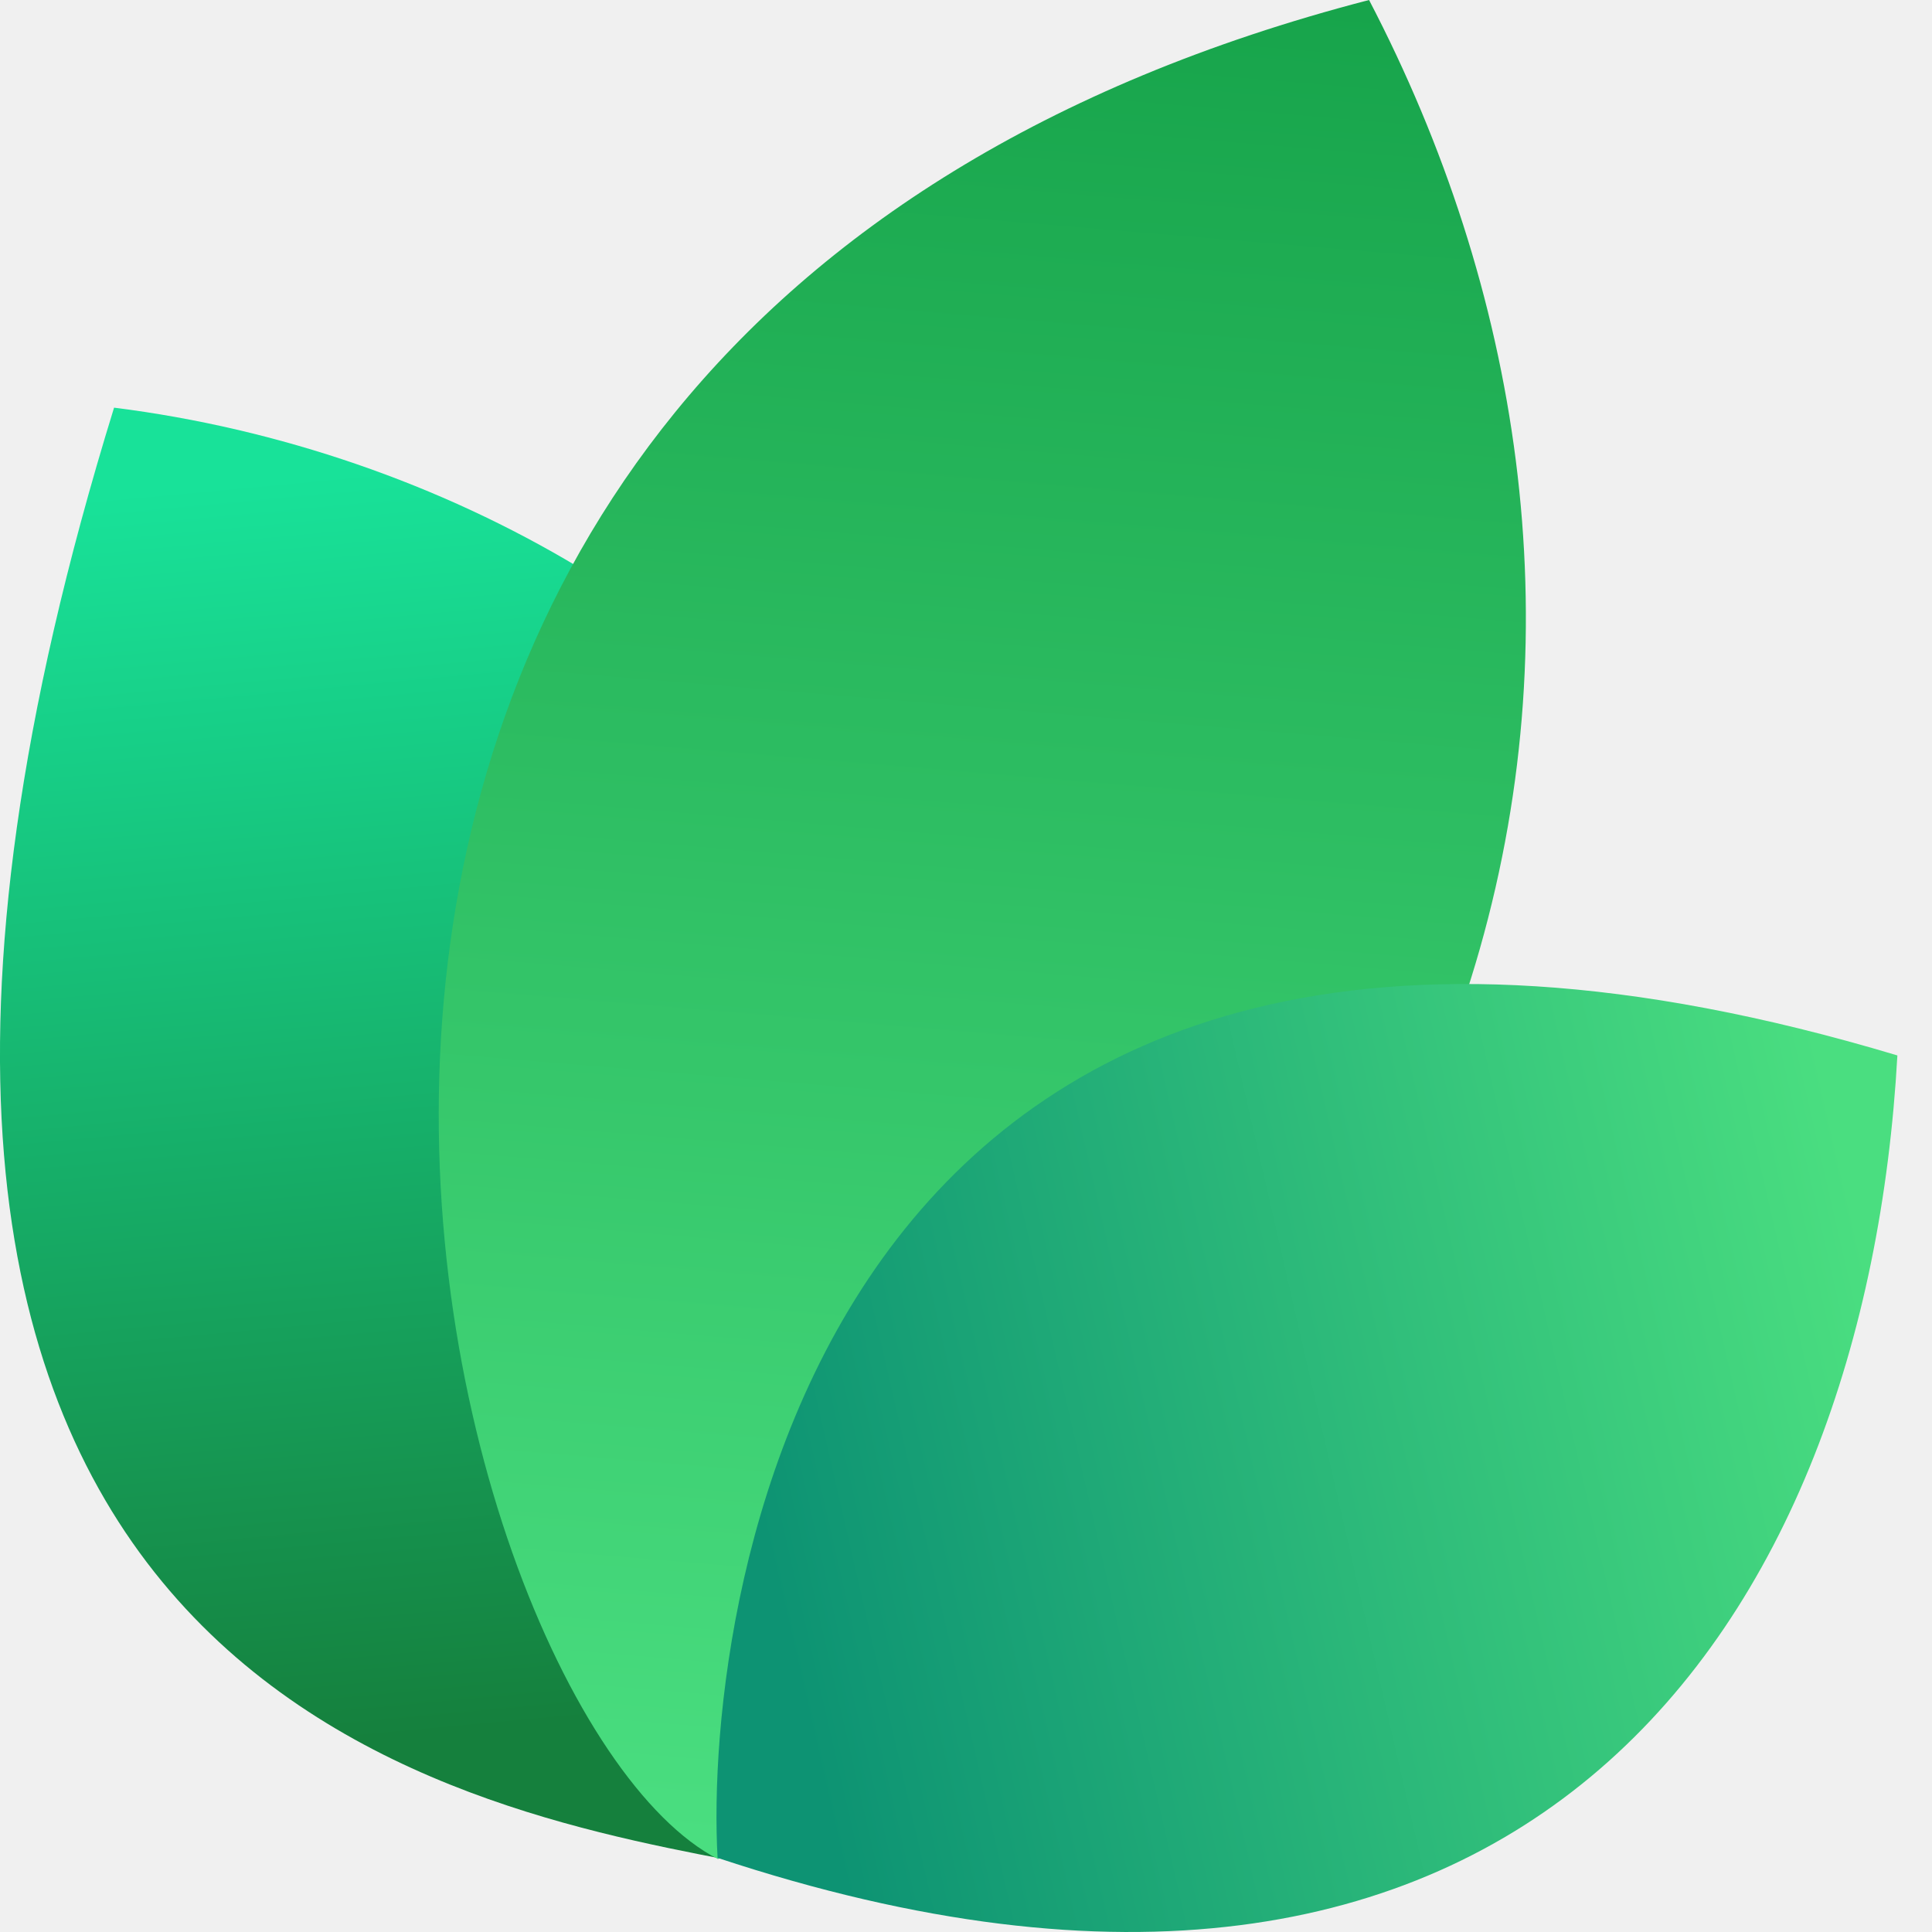
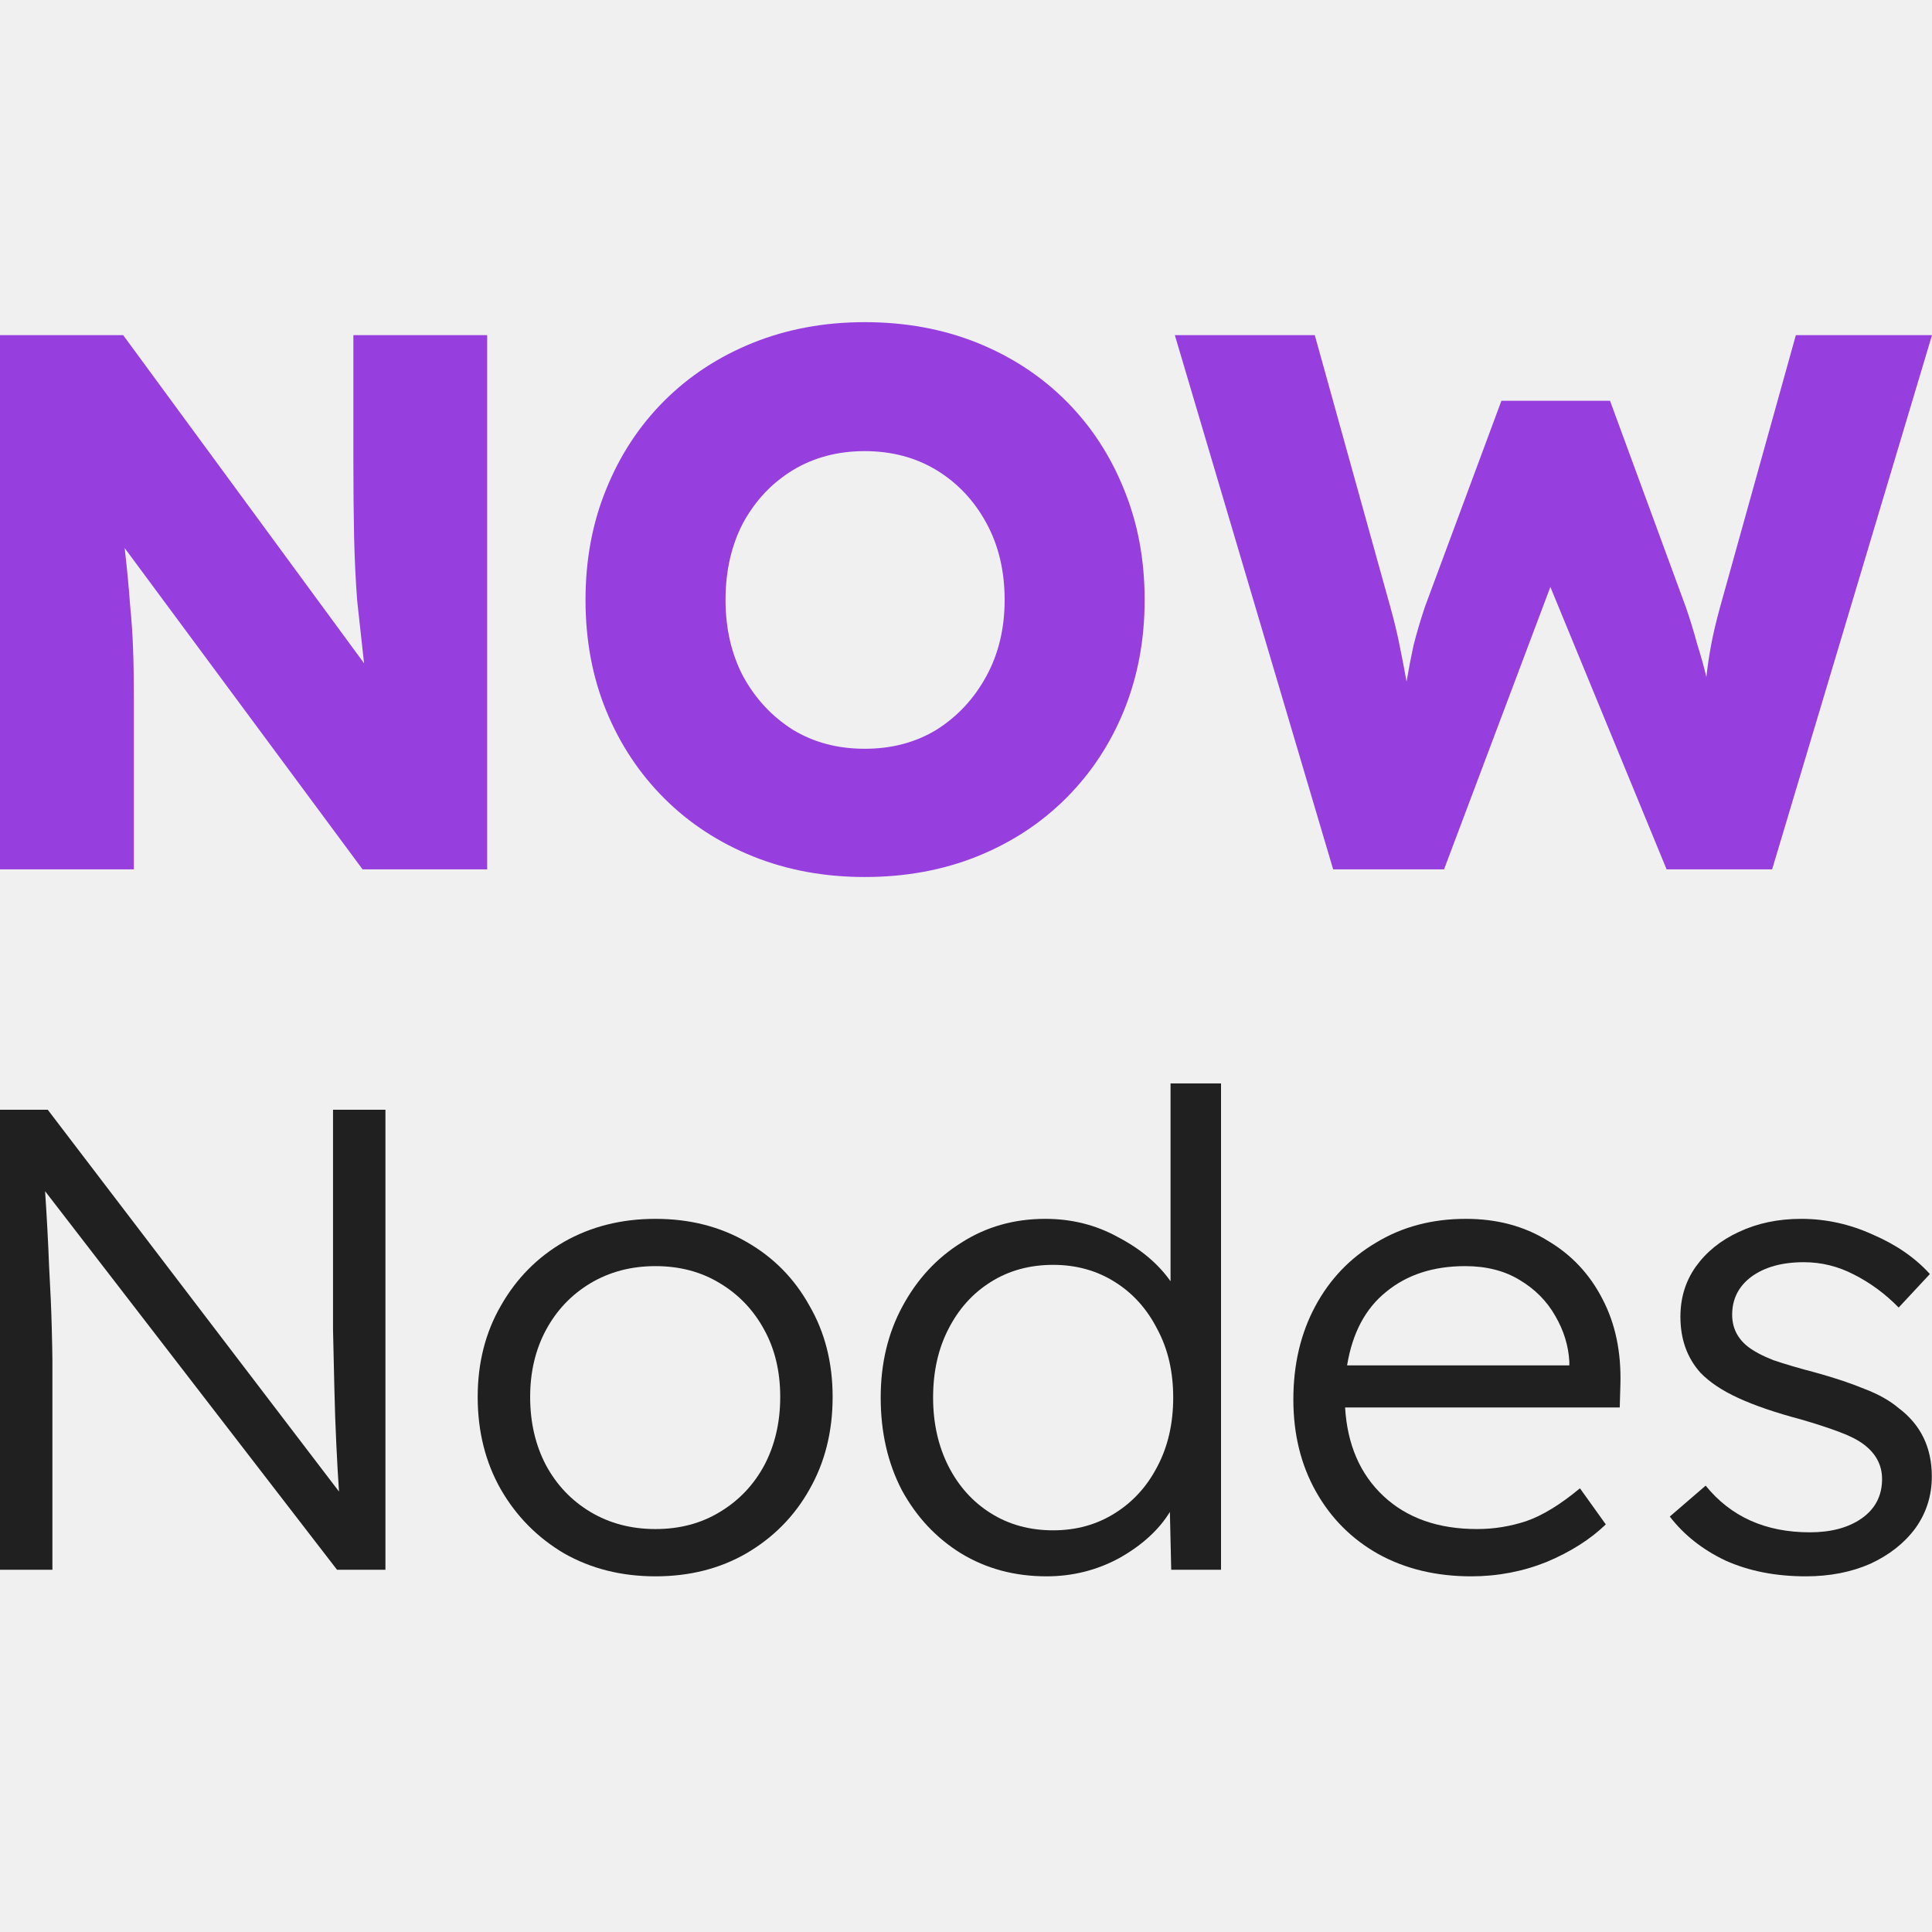
- <svg xmlns="http://www.w3.org/2000/svg" width="24" height="24" viewBox="0 0 24 24" fill="none">
-   <path d="M9.061 23.108C5.268 22.377 -3.391 20.627 1.417 5.064C9.634 6.099 16.973 14.064 9.061 23.108Z" fill="url(#paint0_linear_17557_2021)" />
-   <path d="M8.919 23.094C5.276 21.222 0.784 4.209 17.007 0C20.757 7.193 19.621 16.545 8.919 23.094Z" fill="url(#paint1_linear_17557_2021)" />
-   <path d="M8.914 23.079C8.735 19.882 10.159 9.085 23.57 13.111C23.181 20.123 18.984 26.418 8.914 23.079Z" fill="url(#paint2_linear_17557_2021)" />
-   <defs>
-     <linearGradient id="paint0_linear_17557_2021" x1="3.776" y1="5.916" x2="5.232" y2="21.559" gradientUnits="userSpaceOnUse">
-       <stop stop-color="#18E299" />
-       <stop offset="1" stop-color="#15803D" />
-     </linearGradient>
-     <linearGradient id="paint1_linear_17557_2021" x1="12.171" y1="-0.718" x2="10.19" y2="22.983" gradientUnits="userSpaceOnUse">
-       <stop stop-color="#16A34A" />
-       <stop offset="1" stop-color="#4ADE80" />
-     </linearGradient>
-     <linearGradient id="paint2_linear_17557_2021" x1="23.133" y1="15.353" x2="9.338" y2="18.52" gradientUnits="userSpaceOnUse">
-       <stop stop-color="#4ADE80" />
-       <stop offset="1" stop-color="#0D9373" />
-     </linearGradient>
-   </defs>
+ <svg xmlns="http://www.w3.org/2000/svg" width="32" height="32" viewBox="0 0 32 32" fill="none">
+   <style>
+         @media (prefers-color-scheme: dark) {
+             .letter {
+                 fill: white;
+             }
+         }
+     </style>
+   <path d="M0 14.399V5.551H2.04L6.03 10.986C5.988 10.616 5.95 10.27 5.916 9.95C5.891 9.621 5.874 9.271 5.865 8.901C5.857 8.53 5.853 8.1 5.853 7.611V5.551H8.069V14.399H6.005L2.065 9.078C2.107 9.448 2.137 9.76 2.154 10.013C2.179 10.266 2.196 10.51 2.204 10.746C2.213 10.982 2.217 11.256 2.217 11.568V14.399H0Z" fill="#973EDF" />
+   <path d="M14.322 14.526C13.655 14.526 13.038 14.412 12.473 14.185C11.907 13.957 11.417 13.637 11.003 13.224C10.589 12.811 10.268 12.326 10.04 11.77C9.812 11.214 9.698 10.603 9.698 9.937C9.698 9.271 9.812 8.661 10.04 8.104C10.268 7.54 10.589 7.051 11.003 6.638C11.417 6.225 11.907 5.905 12.473 5.677C13.038 5.45 13.655 5.336 14.322 5.336C14.998 5.336 15.618 5.45 16.184 5.677C16.75 5.905 17.24 6.225 17.654 6.638C18.068 7.051 18.389 7.54 18.616 8.104C18.845 8.661 18.959 9.271 18.959 9.937C18.959 10.595 18.845 11.206 18.616 11.77C18.389 12.326 18.068 12.811 17.654 13.224C17.24 13.637 16.75 13.957 16.184 14.185C15.618 14.412 14.998 14.526 14.322 14.526ZM14.322 12.402C14.77 12.402 15.167 12.297 15.513 12.086C15.859 11.867 16.134 11.572 16.336 11.201C16.539 10.831 16.64 10.409 16.64 9.937C16.64 9.457 16.539 9.031 16.336 8.661C16.134 8.29 15.859 7.999 15.513 7.788C15.167 7.578 14.77 7.472 14.322 7.472C13.874 7.472 13.478 7.578 13.131 7.788C12.785 7.999 12.511 8.29 12.308 8.661C12.114 9.031 12.017 9.457 12.017 9.937C12.017 10.409 12.114 10.831 12.308 11.201C12.511 11.572 12.785 11.867 13.131 12.086C13.478 12.297 13.874 12.402 14.322 12.402Z" fill="#973EDF" />
+   <path d="M22.081 14.399L19.459 5.551H21.777L23.031 10.064C23.09 10.274 23.141 10.485 23.183 10.696C23.226 10.906 23.264 11.104 23.297 11.29C23.331 11.088 23.369 10.889 23.411 10.696C23.462 10.493 23.525 10.279 23.601 10.051L24.868 6.638H26.667L27.921 10.051C27.997 10.27 28.06 10.477 28.111 10.67C28.17 10.856 28.221 11.037 28.263 11.214C28.28 11.054 28.305 10.881 28.339 10.696C28.373 10.51 28.424 10.295 28.491 10.051L29.745 5.551H32L29.352 14.399H27.604L25.679 9.722L23.918 14.399H22.081Z" fill="#973EDF" />
+   <path d="M0 26V18.381H0.791L5.615 24.705C5.6 24.487 5.585 24.23 5.571 23.932C5.556 23.627 5.545 23.312 5.538 22.985C5.531 22.659 5.523 22.339 5.516 22.027C5.516 21.708 5.516 21.421 5.516 21.167V18.381H6.384V26H5.582L0.747 19.73C0.776 20.166 0.798 20.58 0.813 20.971C0.835 21.363 0.85 21.701 0.857 21.984C0.864 22.259 0.868 22.445 0.868 22.539V26H0Z" fill="#202020" class="letter" />
+   <path d="M10.857 26.109C10.293 26.109 9.788 25.982 9.341 25.728C8.901 25.467 8.553 25.115 8.297 24.672C8.041 24.223 7.912 23.711 7.912 23.138C7.912 22.572 8.041 22.067 8.297 21.625C8.553 21.175 8.901 20.823 9.341 20.569C9.788 20.315 10.293 20.188 10.857 20.188C11.421 20.188 11.923 20.315 12.363 20.569C12.809 20.823 13.157 21.175 13.406 21.625C13.663 22.067 13.791 22.572 13.791 23.138C13.791 23.711 13.663 24.223 13.406 24.672C13.157 25.115 12.809 25.467 12.363 25.728C11.923 25.982 11.421 26.109 10.857 26.109ZM10.857 25.326C11.26 25.326 11.615 25.231 11.923 25.043C12.238 24.854 12.483 24.596 12.659 24.27C12.835 23.936 12.923 23.558 12.923 23.138C12.923 22.717 12.835 22.347 12.659 22.027C12.483 21.701 12.238 21.443 11.923 21.254C11.615 21.066 11.26 20.971 10.857 20.971C10.454 20.971 10.095 21.066 9.78 21.254C9.465 21.443 9.22 21.701 9.044 22.027C8.868 22.354 8.781 22.724 8.781 23.138C8.781 23.558 8.868 23.936 9.044 24.27C9.22 24.596 9.465 24.854 9.78 25.043C10.095 25.231 10.454 25.326 10.857 25.326Z" fill="#202020" class="letter" />
+   <path d="M17.334 26.109C16.806 26.109 16.334 25.982 15.916 25.728C15.506 25.474 15.18 25.126 14.938 24.683C14.704 24.233 14.587 23.722 14.587 23.148C14.587 22.582 14.708 22.078 14.949 21.635C15.191 21.186 15.517 20.834 15.927 20.58C16.337 20.318 16.799 20.188 17.312 20.188C17.751 20.188 18.154 20.289 18.52 20.492C18.894 20.688 19.183 20.931 19.388 21.222V17.945H20.224V26H19.399L19.377 25.043C19.194 25.34 18.916 25.594 18.542 25.805C18.169 26.008 17.766 26.109 17.334 26.109ZM17.444 25.347C17.825 25.347 18.165 25.253 18.465 25.064C18.766 24.876 19 24.618 19.169 24.291C19.345 23.958 19.432 23.577 19.432 23.148C19.432 22.72 19.345 22.343 19.169 22.016C19 21.683 18.766 21.421 18.465 21.233C18.165 21.044 17.825 20.95 17.444 20.95C17.055 20.95 16.711 21.044 16.411 21.233C16.11 21.421 15.876 21.683 15.707 22.016C15.539 22.343 15.455 22.72 15.455 23.148C15.455 23.569 15.539 23.947 15.707 24.281C15.876 24.614 16.11 24.876 16.411 25.064C16.711 25.253 17.055 25.347 17.444 25.347Z" fill="#202020" class="letter" />
+   <path d="M24.367 26.109C23.788 26.109 23.275 25.986 22.828 25.739C22.389 25.492 22.045 25.148 21.796 24.705C21.547 24.262 21.422 23.754 21.422 23.181C21.422 22.601 21.543 22.085 21.785 21.635C22.026 21.186 22.363 20.834 22.795 20.58C23.228 20.318 23.722 20.188 24.279 20.188C24.792 20.188 25.242 20.307 25.63 20.547C26.026 20.779 26.33 21.102 26.542 21.516C26.755 21.922 26.854 22.394 26.839 22.931L26.828 23.312H22.279C22.316 23.929 22.528 24.418 22.916 24.781C23.305 25.144 23.821 25.326 24.466 25.326C24.744 25.326 25.015 25.282 25.279 25.195C25.55 25.101 25.846 24.919 26.169 24.651L26.597 25.249C26.341 25.496 26.015 25.703 25.619 25.87C25.224 26.029 24.806 26.109 24.367 26.109ZM24.268 20.971C23.74 20.971 23.305 21.113 22.96 21.396C22.616 21.672 22.4 22.078 22.312 22.615H25.993V22.55C25.978 22.288 25.901 22.038 25.762 21.799C25.623 21.552 25.425 21.352 25.169 21.2C24.92 21.048 24.619 20.971 24.268 20.971Z" fill="#202020" class="letter" />
+   <path d="M29.91 26.109C29.412 26.109 28.968 26.022 28.58 25.848C28.199 25.667 27.892 25.424 27.657 25.119L28.251 24.607C28.668 25.122 29.243 25.38 29.976 25.38C30.327 25.38 30.613 25.304 30.833 25.151C31.06 24.992 31.173 24.774 31.173 24.498C31.173 24.266 31.071 24.074 30.866 23.921C30.77 23.849 30.635 23.78 30.459 23.715C30.283 23.649 30.071 23.58 29.822 23.508C29.412 23.399 29.071 23.283 28.8 23.159C28.529 23.036 28.317 22.895 28.163 22.735C27.943 22.488 27.833 22.18 27.833 21.81C27.833 21.497 27.917 21.222 28.086 20.982C28.262 20.736 28.5 20.543 28.8 20.405C29.108 20.26 29.452 20.188 29.833 20.188C30.243 20.188 30.639 20.275 31.02 20.449C31.408 20.616 31.723 20.834 31.965 21.102L31.448 21.657C31.228 21.432 30.983 21.251 30.712 21.113C30.448 20.975 30.17 20.906 29.877 20.906C29.518 20.906 29.229 20.986 29.009 21.146C28.796 21.305 28.69 21.516 28.69 21.777C28.69 21.987 28.774 22.162 28.943 22.299C29.045 22.379 29.188 22.456 29.371 22.528C29.562 22.593 29.796 22.662 30.075 22.735C30.39 22.822 30.661 22.913 30.888 23.007C31.115 23.094 31.302 23.199 31.448 23.323C31.814 23.598 31.997 23.976 31.997 24.455C31.997 24.774 31.906 25.061 31.723 25.315C31.54 25.561 31.291 25.757 30.976 25.902C30.661 26.04 30.305 26.109 29.91 26.109Z" fill="#202020" class="letter" />
</svg>
